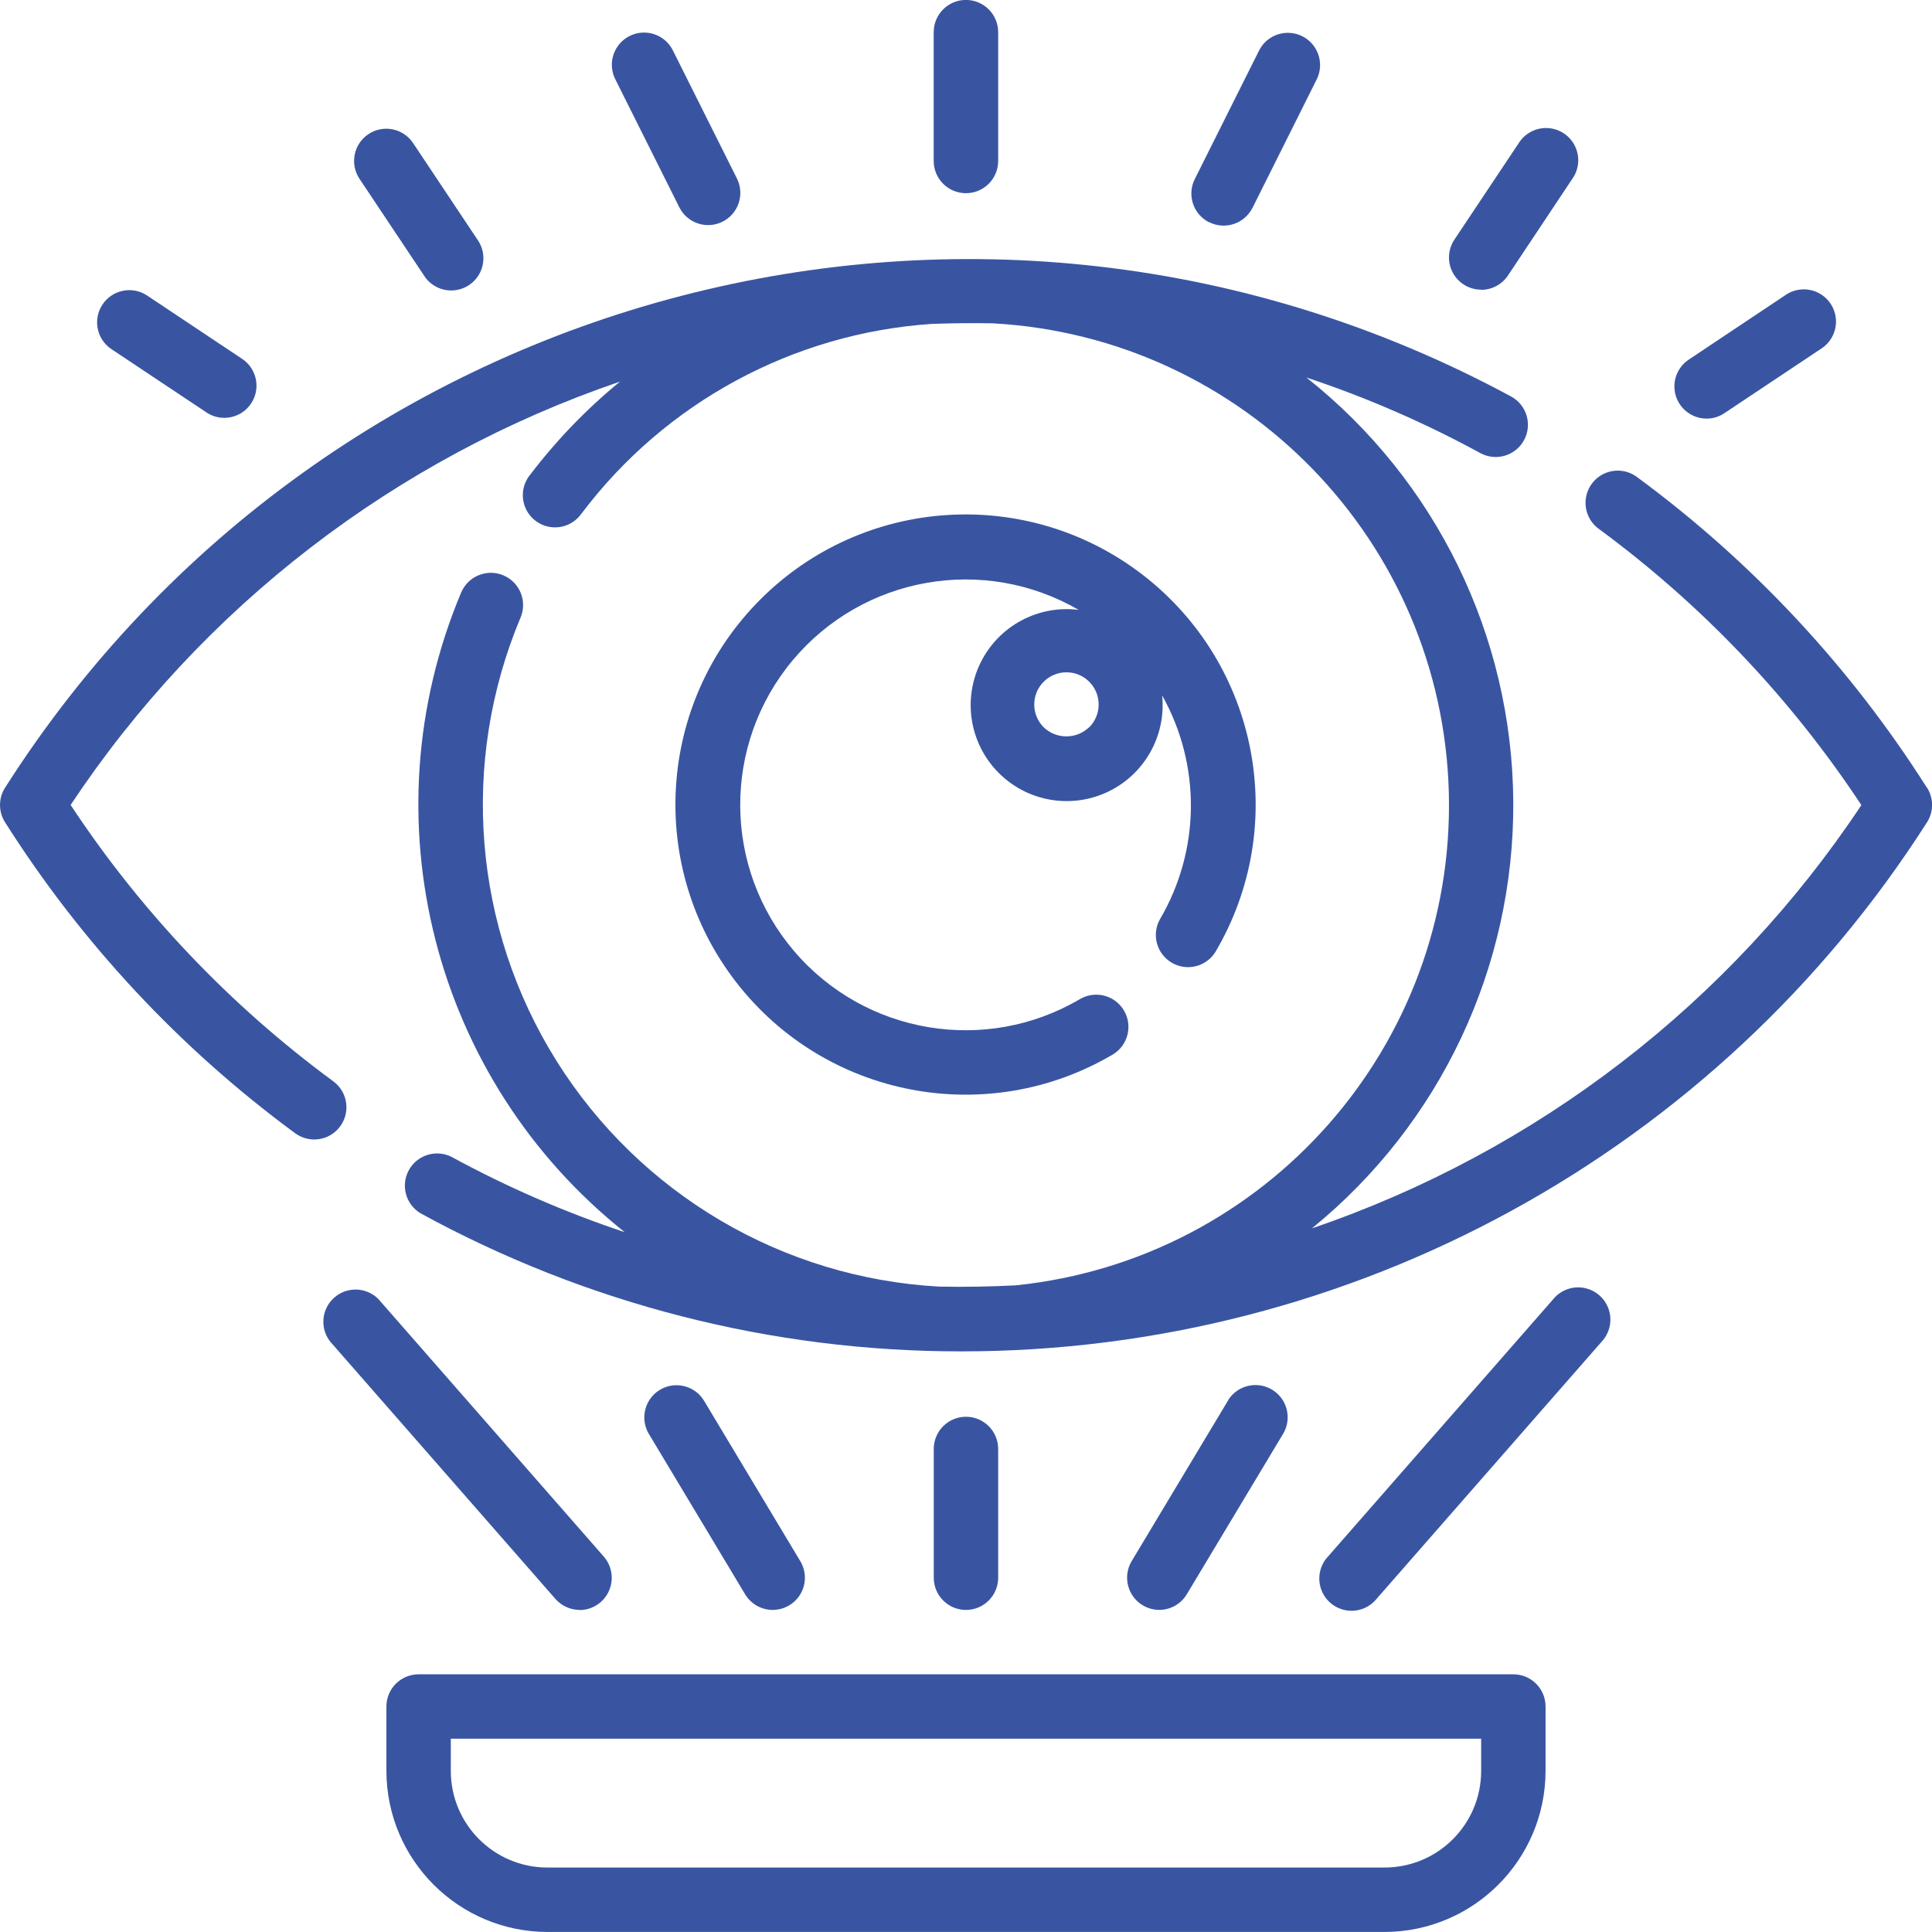
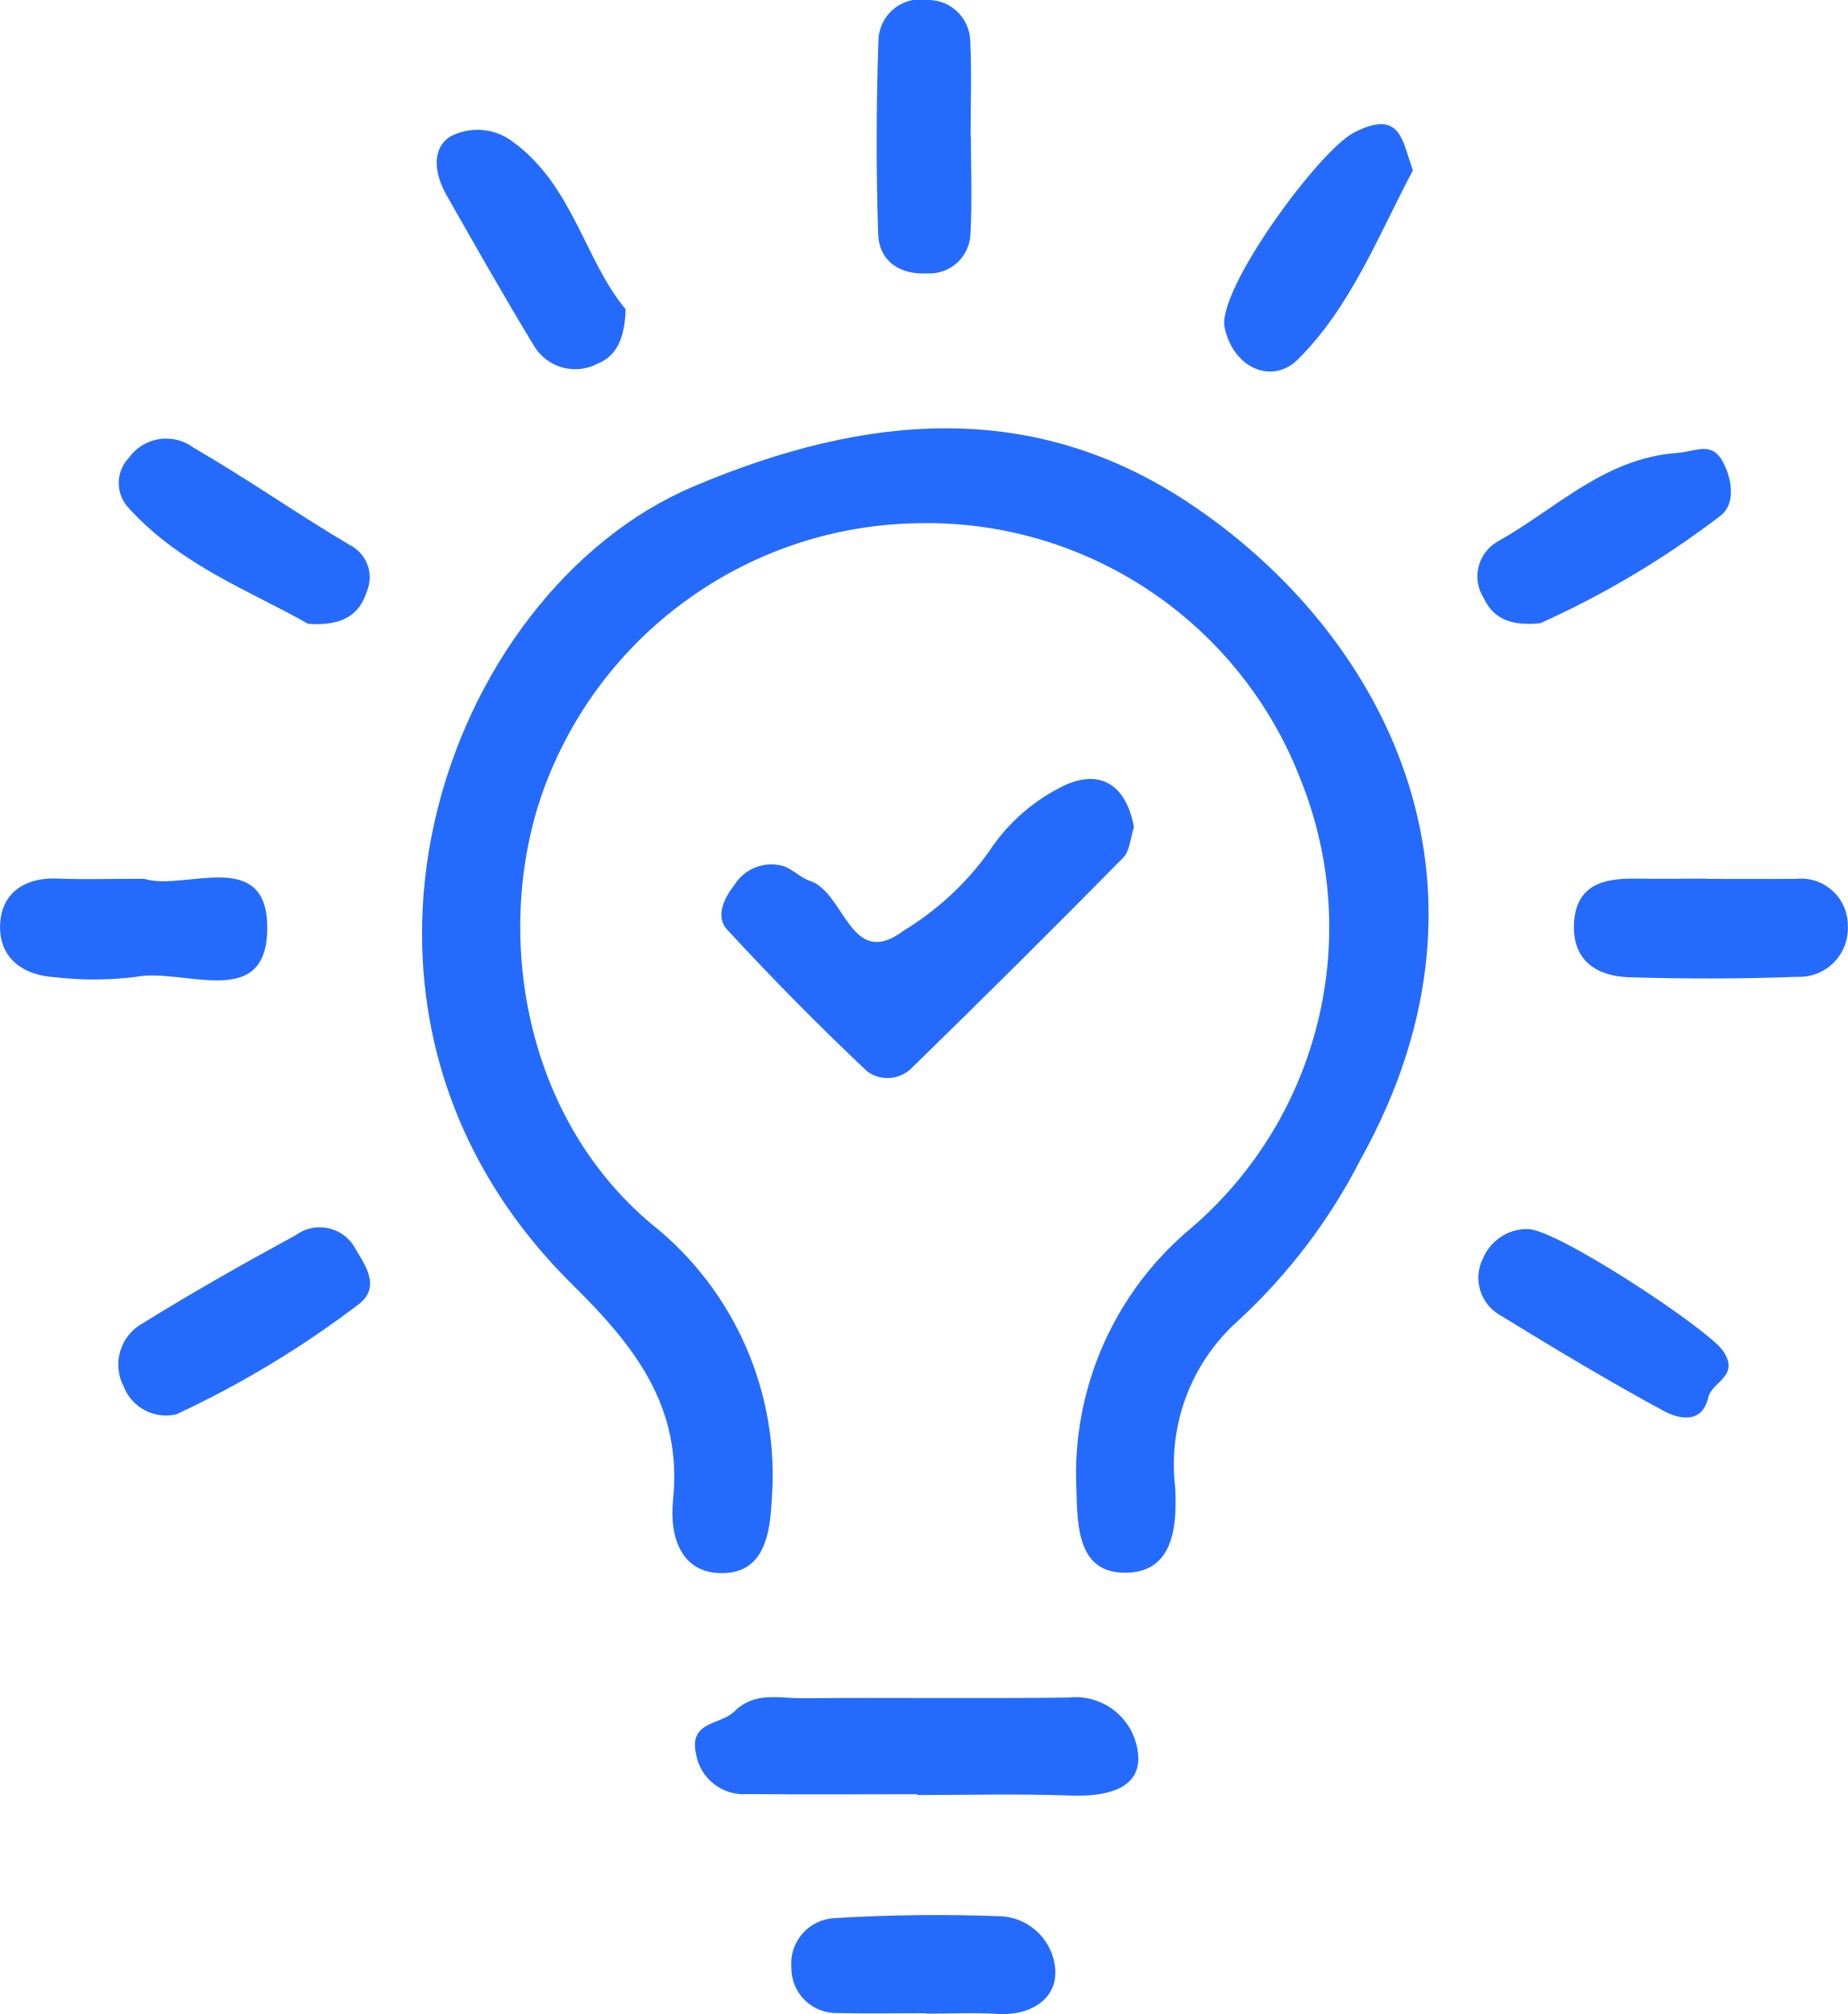
- <svg xmlns="http://www.w3.org/2000/svg" width="61.794" height="61.792" viewBox="0 0 61.794 61.792">
-   <g fill="#3955a2" transform="translate(-404.209 -2054.145)">
-     <path d="M465.84 2079.339a36.8 36.8 0 0 0-9.269-9.934 1.03 1.03 0 1 0-1.221 1.659 34.7 34.7 0 0 1 8.394 8.832 34.43 34.43 0 0 1-17.573 13.537 17.445 17.445 0 0 0-.178-27.214 34 34 0 0 1 5.562 2.417 1.03 1.03 0 0 0 .988-1.808 36.526 36.526 0 0 0-48.172 12.511 1.03 1.03 0 0 0 0 1.107 36.8 36.8 0 0 0 9.269 9.938 1.03 1.03 0 1 0 1.239-1.646l-.017-.013a34.7 34.7 0 0 1-8.394-8.834 34.43 34.43 0 0 1 17.57-13.54 17.7 17.7 0 0 0-2.865 2.969 1.03 1.03 0 1 0 1.616 1.276l.024-.03a15.32 15.32 0 0 1 11.197-6.061 36 36 0 0 1 1.943-.019 15.437 15.437 0 0 1 .747 30.77q-1.215.063-2.441.041a15.44 15.44 0 0 1-13.4-21.4 1.03 1.03 0 1 0-1.9-.8 17.48 17.48 0 0 0 5.232 20.459 34.3 34.3 0 0 1-5.542-2.41 1.03 1.03 0 0 0-.988 1.806 35.95 35.95 0 0 0 17.289 4.416 36.63 36.63 0 0 0 30.894-16.923 1.03 1.03 0 0 0 0-1.107" />
-     <path d="M441.309 2083.547a1.03 1.03 0 0 0 1.774 1.046 9.279 9.279 0 1 0-3.277 3.277 1.03 1.03 0 0 0-1.016-1.791l-.028.015a7.209 7.209 0 1 1-.052-12.442 3.07 3.07 0 1 0 2.67 2.737 7.19 7.19 0 0 1-.071 7.158m-2.265-6.142a1.05 1.05 0 0 1-1.455 0 1.03 1.03 0 1 1 1.46 0Zm13.57 30.292h-35.015a1.03 1.03 0 0 0-1.031 1.031v2.06a5.16 5.16 0 0 0 5.15 5.15h26.775a5.16 5.16 0 0 0 5.15-5.15v-2.06a1.03 1.03 0 0 0-1.029-1.031m-1.031 3.09a3.09 3.09 0 0 1-3.09 3.09h-26.775a3.09 3.09 0 0 1-3.09-3.09v-1.03h32.955Zm-16.477-50.463a1.03 1.03 0 0 0 1.029-1.031v-4.119a1.031 1.031 0 0 0-2.062 0v4.119a1.03 1.03 0 0 0 1.033 1.031m7.777.927a1.03 1.03 0 0 0 1.382-.452l.006-.009 2.06-4.121a1.031 1.031 0 0 0-1.845-.92l-2.06 4.119a1.03 1.03 0 0 0 .453 1.386m8.704 2.161a1.03 1.03 0 0 0 .858-.459l2.059-3.093a1.03 1.03 0 1 0-1.713-1.143l-2.06 3.09a1.029 1.029 0 0 0 .855 1.6m7.21 4.124a1 1 0 0 0 .57-.173l3.09-2.06a1.03 1.03 0 1 0-1.143-1.713l-3.088 2.06a1.03 1.03 0 0 0 .571 1.886m-32.85-6.749a1.03 1.03 0 0 0 1.843-.92l-2.06-4.119a1.03 1.03 0 0 0-1.843.92Zm-8.173 2.17a1.03 1.03 0 1 0 1.713-1.143l-2.059-3.089a1.03 1.03 0 1 0-1.717 1.139Zm-6.921 4.405a1.03 1.03 0 0 0 1.141-1.713l-3.09-2.06a1.03 1.03 0 0 0-1.142 1.714Zm25.287 37.248v-4.119a1.03 1.03 0 1 0-2.06 0v4.119a1.03 1.03 0 1 0 2.06 0m5.149 1.029a1.03 1.03 0 0 0 .884-.5l3.09-5.148a1.031 1.031 0 0 0-1.746-1.094l-.017.032-3.09 5.15a1.03 1.03 0 0 0 .881 1.559m12.61-9.946-7.21 8.238a1.031 1.031 0 1 0 1.55 1.358l7.21-8.238a1.031 1.031 0 1 0-1.551-1.358m-24.97 9.947a1.029 1.029 0 0 0 .881-1.559l-3.09-5.15a1.03 1.03 0 0 0-1.765 1.061l3.09 5.148a1.03 1.03 0 0 0 .884.5m-6.178.005a1.032 1.032 0 0 0 .775-1.709l-7.21-8.238a1.03 1.03 0 0 0-1.544 1.358l7.207 8.234a1.04 1.04 0 0 0 .771.351" />
+ <svg xmlns="http://www.w3.org/2000/svg" width="63.362" height="69.058" viewBox="0 0 63.362 69.058">
+   <defs>
+     <clipPath id="clip-path">
+       <rect id="Rectangle_1132" data-name="Rectangle 1132" width="63.362" height="69.058" fill="#246bfd" />
+     </clipPath>
+   </defs>
+   <g id="Group_2066" data-name="Group 2066" clip-path="url(#clip-path)">
+     <path id="Path_59666" data-name="Path 59666" d="M145.516,133.306a13.884,13.884,0,0,0-12.927,8.689c-1.918,4.71-1.12,11.439,3.53,15.342a10.993,10.993,0,0,1,4.121,9.475c-.055,1.224-.3,2.432-1.6,2.493-1.5.071-1.913-1.226-1.782-2.512.324-3.185-1.3-5.258-3.46-7.387-9.584-9.465-4.373-23.73,4.137-27.348,6.025-2.562,11.7-2.96,16.98.534,6.6,4.368,11.267,12.9,5.929,22.511a19.7,19.7,0,0,1-4.2,5.54,6.606,6.606,0,0,0-2.169,5.711c.072,1.327-.047,2.892-1.64,2.939-1.683.05-1.712-1.518-1.747-2.875a10.977,10.977,0,0,1,3.98-8.979,13.591,13.591,0,0,0,3.7-15.364,13.737,13.737,0,0,0-12.857-8.771" transform="translate(-113.779 -115.367)" fill="#246bfd" />
+     <path id="Path_59667" data-name="Path 59667" d="M233.317,238.185c-.125.375-.141.819-.371,1.051q-3.578,3.629-7.227,7.186a1.179,1.179,0,0,1-1.541.147q-2.489-2.35-4.813-4.872c-.388-.42-.142-1.031.24-1.51a1.492,1.492,0,0,1,1.663-.674c.336.1.608.406.943.517,1.2.4,1.388,3.082,3.208,1.705a9.93,9.93,0,0,0,2.906-2.682,6.424,6.424,0,0,1,2.415-2.2c1.287-.7,2.286-.243,2.576,1.328" transform="translate(-194.434 -209.824)" fill="#246bfd" />
+     <path id="Path_59668" data-name="Path 59668" d="M218.762,518.572c-1.933,0-3.867.013-5.8-.005a1.66,1.66,0,0,1-1.785-1.393c-.244-1.113.852-.977,1.315-1.437.7-.7,1.551-.449,2.346-.456,3.038-.028,6.077.018,9.114-.024a2.153,2.153,0,0,1,2.394,2.075c.008,1.127-1.233,1.326-2.337,1.285-1.747-.065-3.5-.018-5.247-.018v-.026" transform="translate(-187.313 -457.05)" fill="#246bfd" />
+     <path id="Path_59669" data-name="Path 59669" d="M269.586,4.694c0,1.1.046,2.2-.015,3.3a1.4,1.4,0,0,1-1.442,1.381c-.948.057-1.69-.382-1.723-1.364-.073-2.2-.066-4.4.009-6.6A1.442,1.442,0,0,1,268.108,0a1.438,1.438,0,0,1,1.454,1.388c.056,1.1.014,2.2.014,3.3h.01" transform="translate(-236.294 0)" fill="#246bfd" />
+     <path id="Path_59670" data-name="Path 59670" d="M38,379.163a1.557,1.557,0,0,1-1.81-.951,1.617,1.617,0,0,1,.654-2.171c1.713-1.065,3.474-2.056,5.245-3.021a1.389,1.389,0,0,1,1.971.339c.3.542.992,1.358.237,1.993a34.087,34.087,0,0,1-6.3,3.811" transform="translate(-31.948 -330.668)" fill="#246bfd" />
+     <path id="Path_59671" data-name="Path 59671" d="M378.41,39.319c-1.188,2.24-2.135,4.7-3.964,6.5-.831.816-2.167.337-2.489-1.1-.288-1.28,3.223-6.078,4.439-6.7,1.6-.819,1.645.276,2.014,1.295" transform="translate(-329.963 -33.476)" fill="#246bfd" />
+     <path id="Path_59672" data-name="Path 59672" d="M139.133,45.515c-.03,1.025-.334,1.615-.959,1.862A1.644,1.644,0,0,1,136,46.783c-1.039-1.71-2.025-3.453-3.014-5.193-.388-.684-.538-1.55.123-1.995a2,2,0,0,1,2.158.177c2.063,1.5,2.478,4.1,3.869,5.743" transform="translate(-117.68 -34.909)" fill="#246bfd" />
+     <path id="Path_59673" data-name="Path 59673" d="M451.167,142.271c-1.118.115-1.644-.241-1.934-.859a1.379,1.379,0,0,1,.459-1.935c2-1.112,3.669-2.871,6.18-3.047.642-.045,1.178-.432,1.576.337.32.619.4,1.421-.085,1.806a31.277,31.277,0,0,1-6.2,3.7" transform="translate(-398.354 -120.9)" fill="#246bfd" />
+     <path id="Path_59674" data-name="Path 59674" d="M450.974,373.142c.956-.045,6.2,3.426,6.711,4.172.6.879-.376,1.056-.5,1.594-.215.947-1.035.738-1.526.473-1.919-1.038-3.791-2.167-5.652-3.308a1.475,1.475,0,0,1-.544-1.937,1.642,1.642,0,0,1,1.51-.995" transform="translate(-398.606 -330.999)" fill="#246bfd" />
+     <path id="Path_59675" data-name="Path 59675" d="M42.539,139.588c-1.952-1.109-4.362-2-6.136-3.951a1.25,1.25,0,0,1-.014-1.738,1.57,1.57,0,0,1,2.224-.348c1.811,1.047,3.53,2.253,5.33,3.322a1.243,1.243,0,0,1,.6,1.626c-.248.784-.842,1.173-2.007,1.09" transform="translate(-31.973 -118.198)" fill="#246bfd" />
+     <path id="Path_59676" data-name="Path 59676" d="M482.824,266.748c1,0,2.006.007,3.008,0a1.605,1.605,0,0,1,1.791,1.626,1.663,1.663,0,0,1-1.747,1.731c-1.912.072-3.829.074-5.742.015-1.114-.034-1.959-.562-1.9-1.841.066-1.341,1.025-1.557,2.123-1.541.82.012,1.641,0,2.461,0Z" transform="translate(-424.262 -236.611)" fill="#246bfd" />
+     <path id="Path_59677" data-name="Path 59677" d="M4.943,266.453c1.364.452,4.327-1.178,4.218,1.835-.1,2.68-2.9,1.211-4.506,1.529a11.3,11.3,0,0,1-2.746.013c-1.169-.061-1.988-.705-1.9-1.884.073-1.019.855-1.545,1.949-1.5.916.037,1.835.008,2.988.008" transform="translate(0 -236.321)" fill="#246bfd" />
+     <path id="Path_59678" data-name="Path 59678" d="M245.069,584.777c-1.007,0-2.014.018-3.02-.005a1.541,1.541,0,0,1-1.6-1.553,1.56,1.56,0,0,1,1.459-1.7,57.553,57.553,0,0,1,5.76-.063,1.967,1.967,0,0,1,1.833,1.9c.02.95-.867,1.515-1.965,1.447-.821-.051-1.647-.01-2.47-.01v-.012" transform="translate(-213.313 -515.747)" fill="#246bfd" />
  </g>
</svg>
